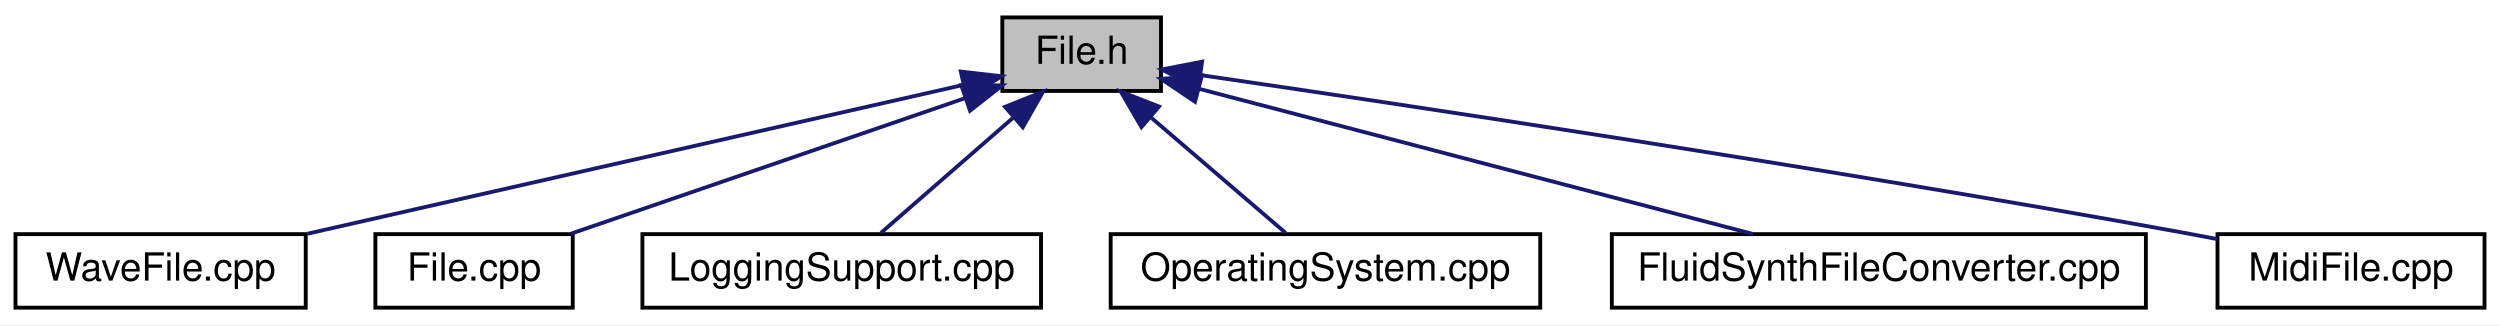
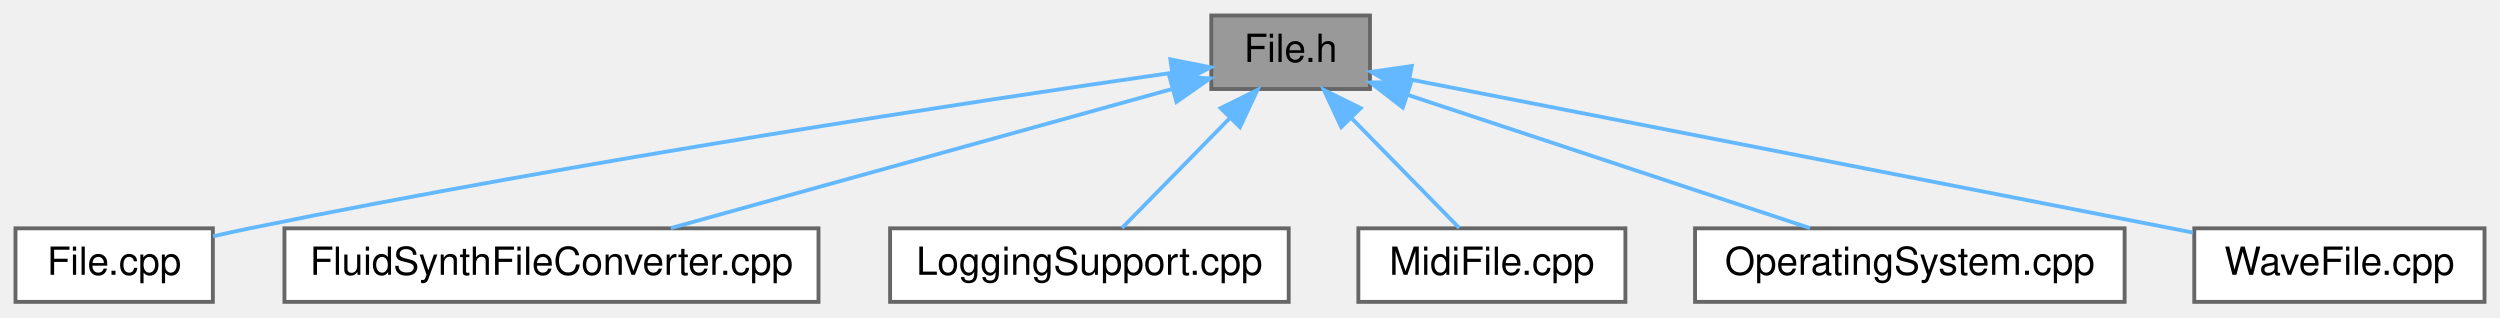
- <svg xmlns="http://www.w3.org/2000/svg" xmlns:xlink="http://www.w3.org/1999/xlink" width="646pt" height="84pt" viewBox="0.00 0.00 646.00 84.00">
-   <g id="graph0" class="graph" transform="scale(1 1) rotate(0) translate(4 80)">
-     <polygon fill="white" stroke="transparent" points="-4,4 -4,-80 642,-80 642,4 -4,4" />
-     <g id="node1" class="node">
-       <g id="a_node1">
+ <svg xmlns="http://www.w3.org/2000/svg" xmlns:xlink="http://www.w3.org/1999/xlink" width="646pt" height="82pt" viewBox="0.00 0.00 646.00 82.00">
+   <g id="graph0" class="graph" transform="scale(1 1) rotate(0) translate(4 78)">
+     <g id="Node000001" class="node">
+       <g id="a_Node000001">
        <a xlink:title="The File specification defines a class for simple file handling based on C stdio.">
-           <polygon fill="#bfbfbf" stroke="black" points="255,-56.5 255,-75.5 296,-75.5 296,-56.5 255,-56.5" />
-           <text text-anchor="middle" x="275.5" y="-63.5" font-family="Helvetica,sans-Serif" font-size="10.00">File.h</text>
+           <polygon fill="#999999" stroke="#666666" points="350,-74 309,-74 309,-55 350,-55 350,-74" />
+           <text text-anchor="middle" x="329.5" y="-62" font-family="Helvetica,sans-Serif" font-size="10.00">File.h</text>
        </a>
      </g>
    </g>
-     <g id="node2" class="node">
-       <g id="a_node2">
-         <a xlink:href="_wave_file_8cpp.html" target="_top" xlink:title="The WaveFile specification defines an object for accessing a RIFF wave file with several channels.">
-           <polygon fill="white" stroke="black" points="0,-0.5 0,-19.5 75,-19.5 75,-0.5 0,-0.5" />
-           <text text-anchor="middle" x="37.5" y="-7.5" font-family="Helvetica,sans-Serif" font-size="10.00">WaveFile.cpp</text>
+     <g id="Node000002" class="node">
+       <g id="a_Node000002">
+         <a xlink:href="_file_8cpp.html" target="_top" xlink:title="The File body implements a class for simple file handling based on C stdio.">
+           <polygon fill="white" stroke="#666666" points="51,-19 0,-19 0,0 51,0 51,-19" />
+           <text text-anchor="middle" x="25.5" y="-7" font-family="Helvetica,sans-Serif" font-size="10.00">File.cpp</text>
        </a>
      </g>
    </g>
-     <g id="edge1" class="edge">
-       <path fill="none" stroke="midnightblue" d="M244.84,-58.04C201.49,-48.21 122.34,-30.25 75.37,-19.59" />
-       <polygon fill="midnightblue" stroke="midnightblue" points="244.27,-61.5 254.8,-60.3 245.82,-54.68 244.27,-61.5" />
-     </g>
-     <g id="node3" class="node">
-       <g id="a_node3">
-         <a xlink:href="_file_8cpp.html" target="_top" xlink:title="The File body implements a class for simple file handling based on C stdio.">
-           <polygon fill="white" stroke="black" points="93,-0.5 93,-19.5 144,-19.5 144,-0.5 93,-0.5" />
-           <text text-anchor="middle" x="118.5" y="-7.5" font-family="Helvetica,sans-Serif" font-size="10.00">File.cpp</text>
+     <g id="edge1_Node000001_Node000002" class="edge">
+       <g id="a_edge1_Node000001_Node000002">
+         <a xlink:title=" ">
+           <path fill="none" stroke="#63b8ff" d="M298.65,-59.16C248.5,-51.93 146.27,-36.49 60.5,-19 57.44,-18.38 54.23,-17.67 51.07,-16.94" />
+           <polygon fill="#63b8ff" stroke="#63b8ff" points="298.42,-62.66 308.82,-60.61 299.41,-55.73 298.42,-62.66" />
        </a>
      </g>
    </g>
-     <g id="edge2" class="edge">
-       <path fill="none" stroke="midnightblue" d="M245.18,-54.57C215.57,-44.39 171.05,-29.07 143.43,-19.58" />
-       <polygon fill="midnightblue" stroke="midnightblue" points="244.38,-58 254.97,-57.94 246.66,-51.38 244.38,-58" />
-     </g>
-     <g id="node4" class="node">
-       <g id="a_node4">
-         <a xlink:href="_logging_support_8cpp.html" target="_top" xlink:title="The LoggingSupport body implements a class for simple entry/exit logging to a file or via a callback ...">
-           <polygon fill="white" stroke="black" points="162,-0.5 162,-19.5 265,-19.5 265,-0.5 162,-0.5" />
-           <text text-anchor="middle" x="213.5" y="-7.5" font-family="Helvetica,sans-Serif" font-size="10.00">LoggingSupport.cpp</text>
+     <g id="Node000003" class="node">
+       <g id="a_Node000003">
+         <a xlink:href="_fluid_synth_file_converter_8cpp.html" target="_top" xlink:title="The FluidSynthFileConverter module implements a conversion from a MIDI file into a wave file using th...">
+           <polygon fill="white" stroke="#666666" points="207.5,-19 69.5,-19 69.5,0 207.5,0 207.5,-19" />
+           <text text-anchor="middle" x="138.5" y="-7" font-family="Helvetica,sans-Serif" font-size="10.00">FluidSynthFileConverter.cpp</text>
        </a>
      </g>
    </g>
-     <g id="edge3" class="edge">
-       <path fill="none" stroke="midnightblue" d="M257.75,-49.54C246.69,-39.91 232.87,-27.87 223.64,-19.83" />
-       <polygon fill="midnightblue" stroke="midnightblue" points="255.7,-52.4 265.54,-56.32 260.3,-47.12 255.7,-52.4" />
-     </g>
-     <g id="node5" class="node">
-       <g id="a_node5">
-         <a xlink:href="_operating_system_8cpp.html" target="_top" xlink:title="The OperatingSystem body implements a class for several operating system related utility functions (l...">
-           <polygon fill="white" stroke="black" points="283,-0.5 283,-19.5 394,-19.5 394,-0.5 283,-0.5" />
-           <text text-anchor="middle" x="338.5" y="-7.5" font-family="Helvetica,sans-Serif" font-size="10.00">OperatingSystem.cpp</text>
+     <g id="edge2_Node000001_Node000003" class="edge">
+       <g id="a_edge2_Node000001_Node000003">
+         <a xlink:title=" ">
+           <path fill="none" stroke="#63b8ff" d="M298.87,-55C263.31,-45.13 205,-28.95 169.34,-19.06" />
+           <polygon fill="#63b8ff" stroke="#63b8ff" points="298.12,-58.43 308.7,-57.73 300,-51.68 298.12,-58.43" />
        </a>
      </g>
    </g>
-     <g id="edge4" class="edge">
-       <path fill="none" stroke="midnightblue" d="M293.54,-49.54C304.77,-39.91 318.82,-27.87 328.19,-19.83" />
-       <polygon fill="midnightblue" stroke="midnightblue" points="290.94,-47.16 285.62,-56.32 295.49,-52.47 290.94,-47.16" />
-     </g>
-     <g id="node6" class="node">
-       <g id="a_node6">
-         <a xlink:href="_fluid_synth_file_converter_8cpp.html" target="_top" xlink:title="The FluidSynthFileConverter module implements a conversion from a MIDI file into a wave file using th...">
-           <polygon fill="white" stroke="black" points="412.5,-0.5 412.5,-19.5 550.5,-19.5 550.5,-0.5 412.5,-0.5" />
-           <text text-anchor="middle" x="481.5" y="-7.5" font-family="Helvetica,sans-Serif" font-size="10.00">FluidSynthFileConverter.cpp</text>
+     <g id="Node000004" class="node">
+       <g id="a_Node000004">
+         <a xlink:href="_logging_support_8cpp.html" target="_top" xlink:title="The LoggingSupport body implements a class for simple entry/exit logging to a file or via a callback ...">
+           <polygon fill="white" stroke="#666666" points="329,-19 226,-19 226,0 329,0 329,-19" />
+           <text text-anchor="middle" x="277.5" y="-7" font-family="Helvetica,sans-Serif" font-size="10.00">LoggingSupport.cpp</text>
        </a>
      </g>
    </g>
-     <g id="edge5" class="edge">
-       <path fill="none" stroke="midnightblue" d="M306.05,-56.99C344.36,-46.95 409.76,-29.81 448.97,-19.53" />
-       <polygon fill="midnightblue" stroke="midnightblue" points="304.79,-53.7 296.01,-59.62 306.57,-60.47 304.79,-53.7" />
-     </g>
-     <g id="node7" class="node">
-       <g id="a_node7">
-         <a xlink:href="_midi_file_8cpp.html" target="_top" xlink:title="The MidiFile implementation implements the services of a MIDI file; currently only file reading is su...">
-           <polygon fill="white" stroke="black" points="569,-0.5 569,-19.5 638,-19.5 638,-0.5 569,-0.5" />
-           <text text-anchor="middle" x="603.5" y="-7.5" font-family="Helvetica,sans-Serif" font-size="10.00">MidiFile.cpp</text>
+     <g id="edge3_Node000001_Node000004" class="edge">
+       <g id="a_edge3_Node000001_Node000004">
+         <a xlink:title=" ">
+           <path fill="none" stroke="#63b8ff" d="M313.82,-47.52C304.66,-38.18 293.45,-26.75 285.93,-19.09" />
+           <polygon fill="#63b8ff" stroke="#63b8ff" points="311.41,-50.06 320.91,-54.75 316.41,-45.16 311.41,-50.06" />
        </a>
      </g>
    </g>
-     <g id="edge6" class="edge">
-       <path fill="none" stroke="midnightblue" d="M306.16,-60.6C358.32,-53.01 467.59,-36.67 559.5,-20 562.57,-19.44 565.75,-18.84 568.94,-18.22" />
-       <polygon fill="midnightblue" stroke="midnightblue" points="305.62,-57.14 296.22,-62.04 306.62,-64.07 305.62,-57.14" />
+     <g id="Node000005" class="node">
+       <g id="a_Node000005">
+         <a xlink:href="_midi_file_8cpp.html" target="_top" xlink:title="The MidiFile implementation implements the services of a MIDI file; currently only file reading is su...">
+           <polygon fill="white" stroke="#666666" points="416,-19 347,-19 347,0 416,0 416,-19" />
+           <text text-anchor="middle" x="381.5" y="-7" font-family="Helvetica,sans-Serif" font-size="10.00">MidiFile.cpp</text>
+         </a>
+       </g>
+     </g>
+     <g id="edge4_Node000001_Node000005" class="edge">
+       <g id="a_edge4_Node000001_Node000005">
+         <a xlink:title=" ">
+           <path fill="none" stroke="#63b8ff" d="M345.18,-47.52C354.34,-38.18 365.55,-26.75 373.07,-19.09" />
+           <polygon fill="#63b8ff" stroke="#63b8ff" points="342.59,-45.16 338.09,-54.75 347.59,-50.06 342.59,-45.16" />
+         </a>
+       </g>
+     </g>
+     <g id="Node000006" class="node">
+       <g id="a_Node000006">
+         <a xlink:href="_operating_system_8cpp.html" target="_top" xlink:title="The OperatingSystem body implements a class for several operating system related utility functions (l...">
+           <polygon fill="white" stroke="#666666" points="545,-19 434,-19 434,0 545,0 545,-19" />
+           <text text-anchor="middle" x="489.5" y="-7" font-family="Helvetica,sans-Serif" font-size="10.00">OperatingSystem.cpp</text>
+         </a>
+       </g>
+     </g>
+     <g id="edge5_Node000001_Node000006" class="edge">
+       <g id="a_edge5_Node000001_Node000006">
+         <a xlink:title=" ">
+           <path fill="none" stroke="#63b8ff" d="M359.63,-53.52C389.66,-43.57 435.29,-28.46 463.7,-19.05" />
+           <polygon fill="#63b8ff" stroke="#63b8ff" points="358.48,-50.21 350.09,-56.68 360.68,-56.86 358.48,-50.21" />
+         </a>
+       </g>
+     </g>
+     <g id="Node000007" class="node">
+       <g id="a_Node000007">
+         <a xlink:href="_wave_file_8cpp.html" target="_top" xlink:title="The WaveFile specification defines an object for accessing a RIFF wave file with several channels.">
+           <polygon fill="white" stroke="#666666" points="638,-19 563,-19 563,0 638,0 638,-19" />
+           <text text-anchor="middle" x="600.5" y="-7" font-family="Helvetica,sans-Serif" font-size="10.00">WaveFile.cpp</text>
+         </a>
+       </g>
+     </g>
+     <g id="edge6_Node000001_Node000007" class="edge">
+       <g id="a_edge6_Node000001_Node000007">
+         <a xlink:title=" ">
+           <path fill="none" stroke="#63b8ff" d="M360.18,-57.5C410.03,-47.75 508.47,-28.5 562.61,-17.91" />
+           <polygon fill="#63b8ff" stroke="#63b8ff" points="359.46,-54.07 350.31,-59.43 360.8,-60.94 359.46,-54.07" />
+         </a>
+       </g>
    </g>
  </g>
</svg>
